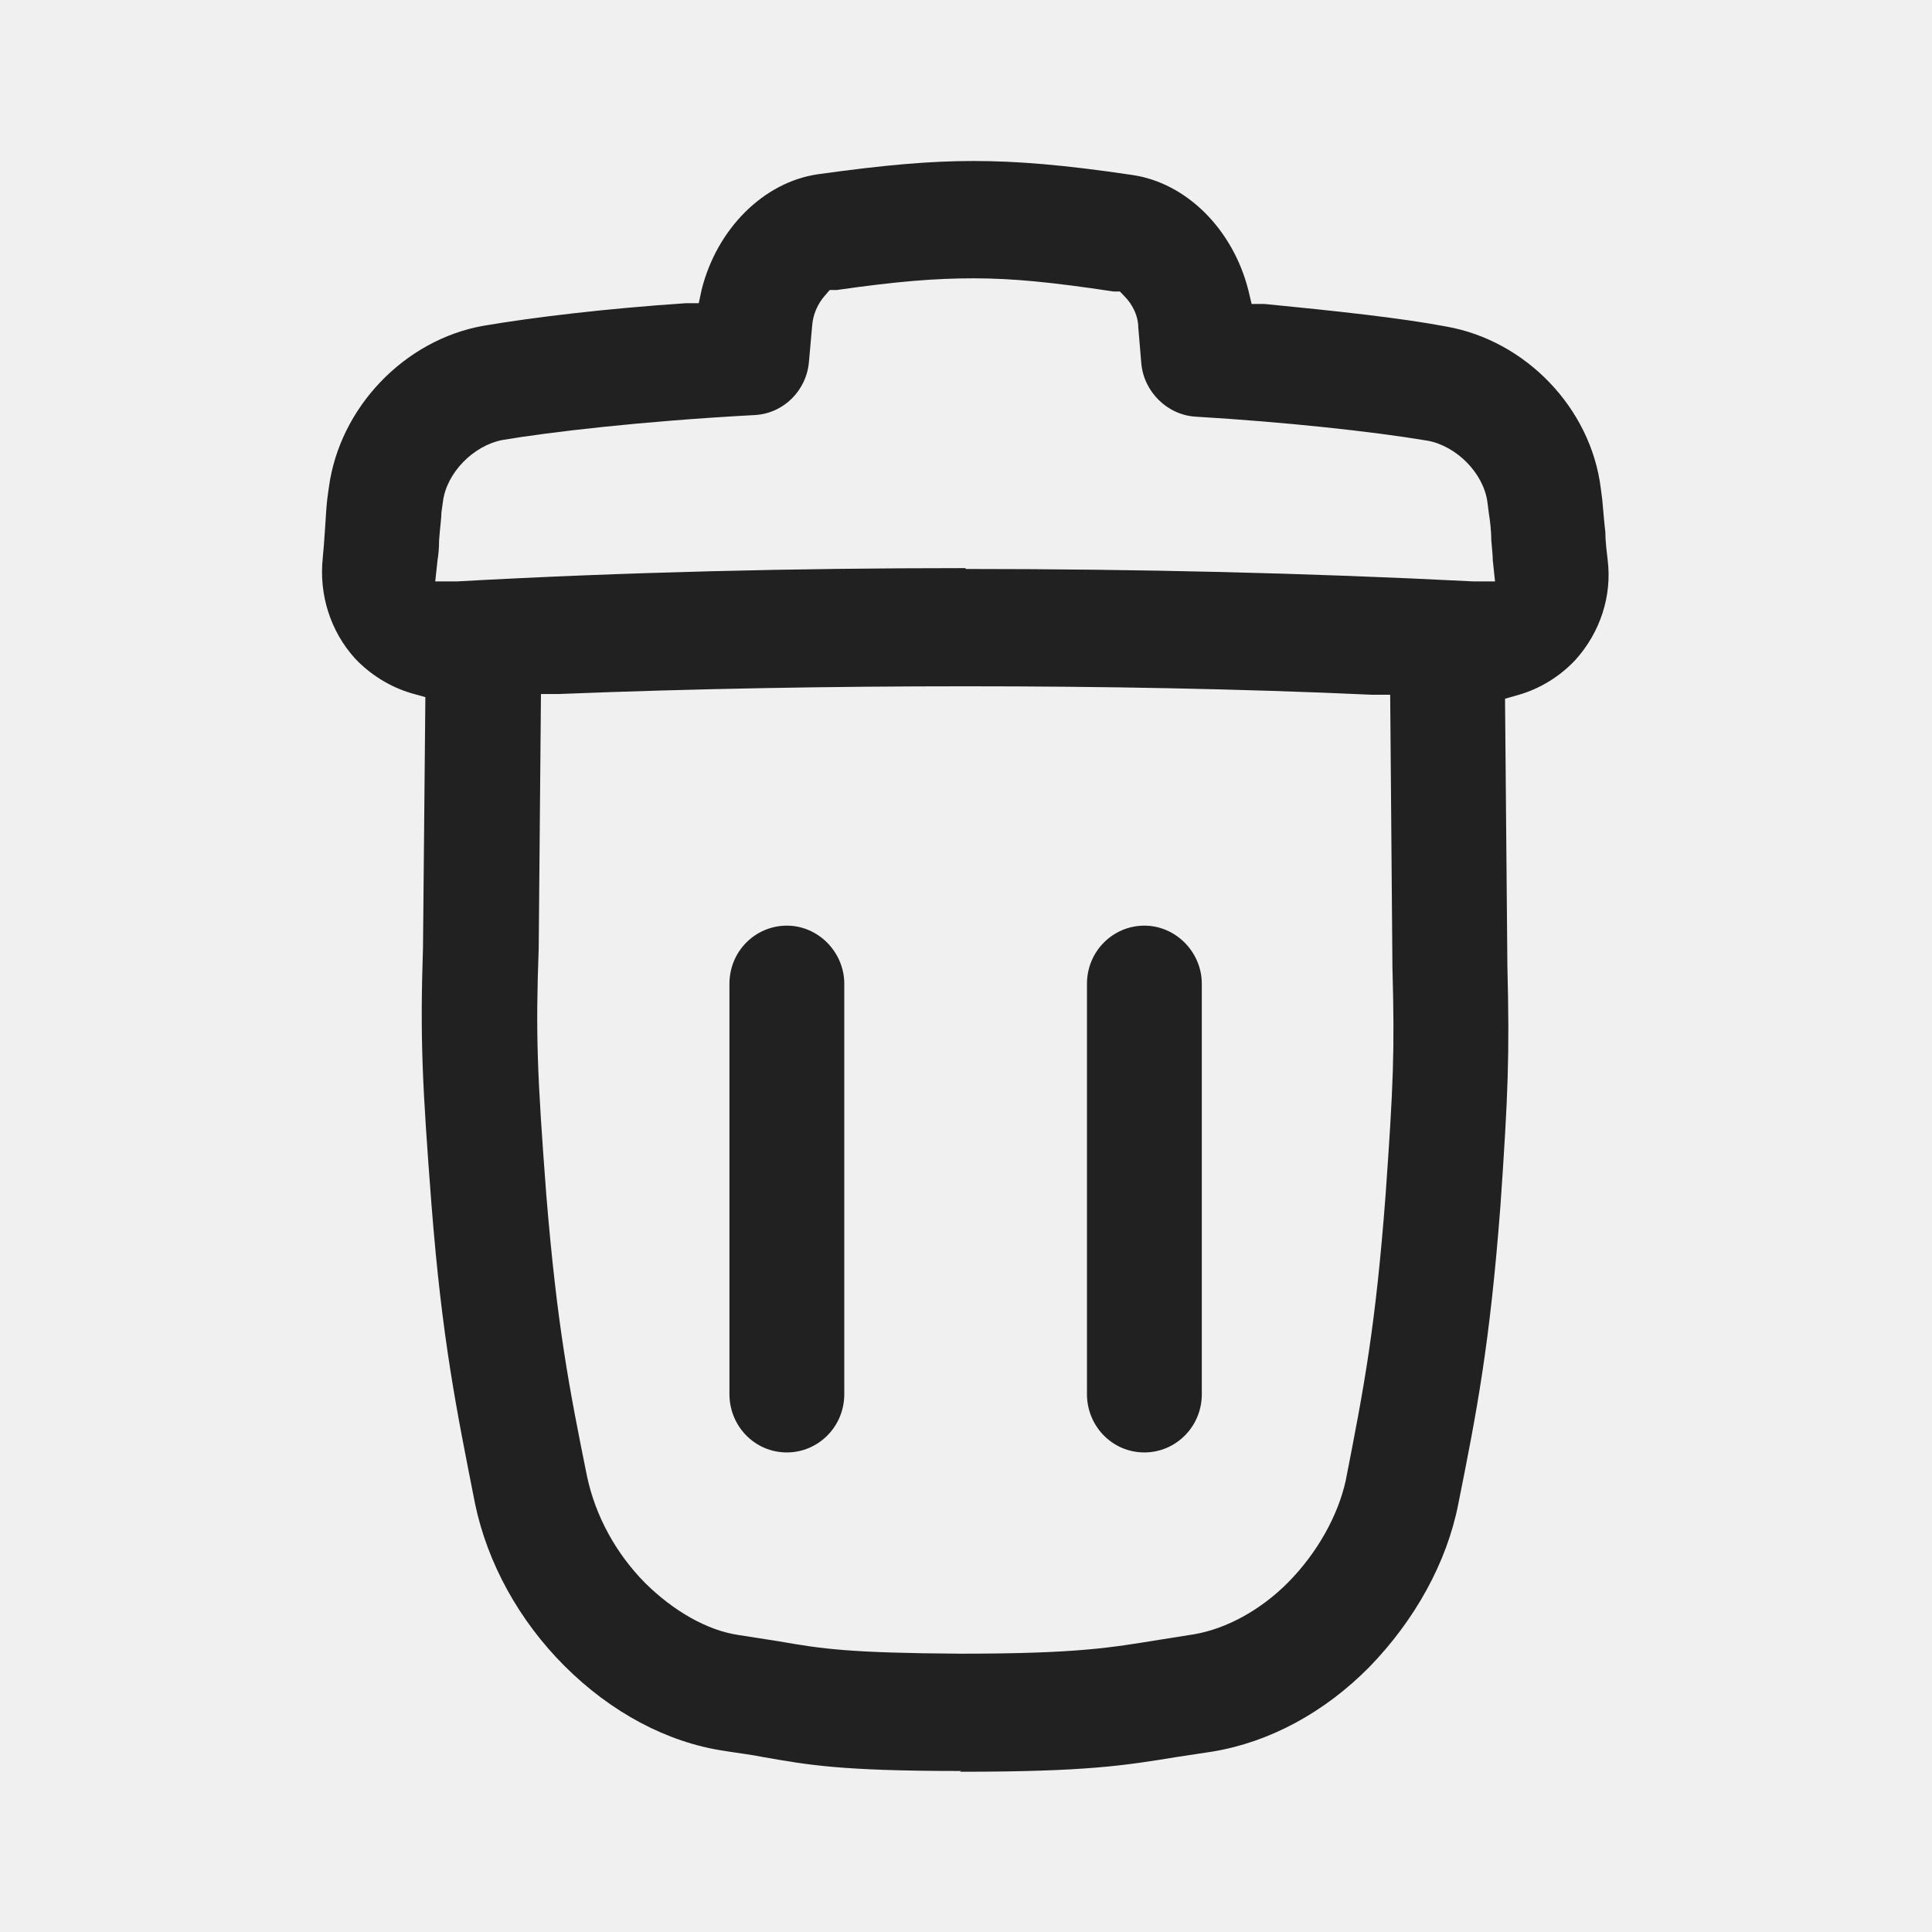
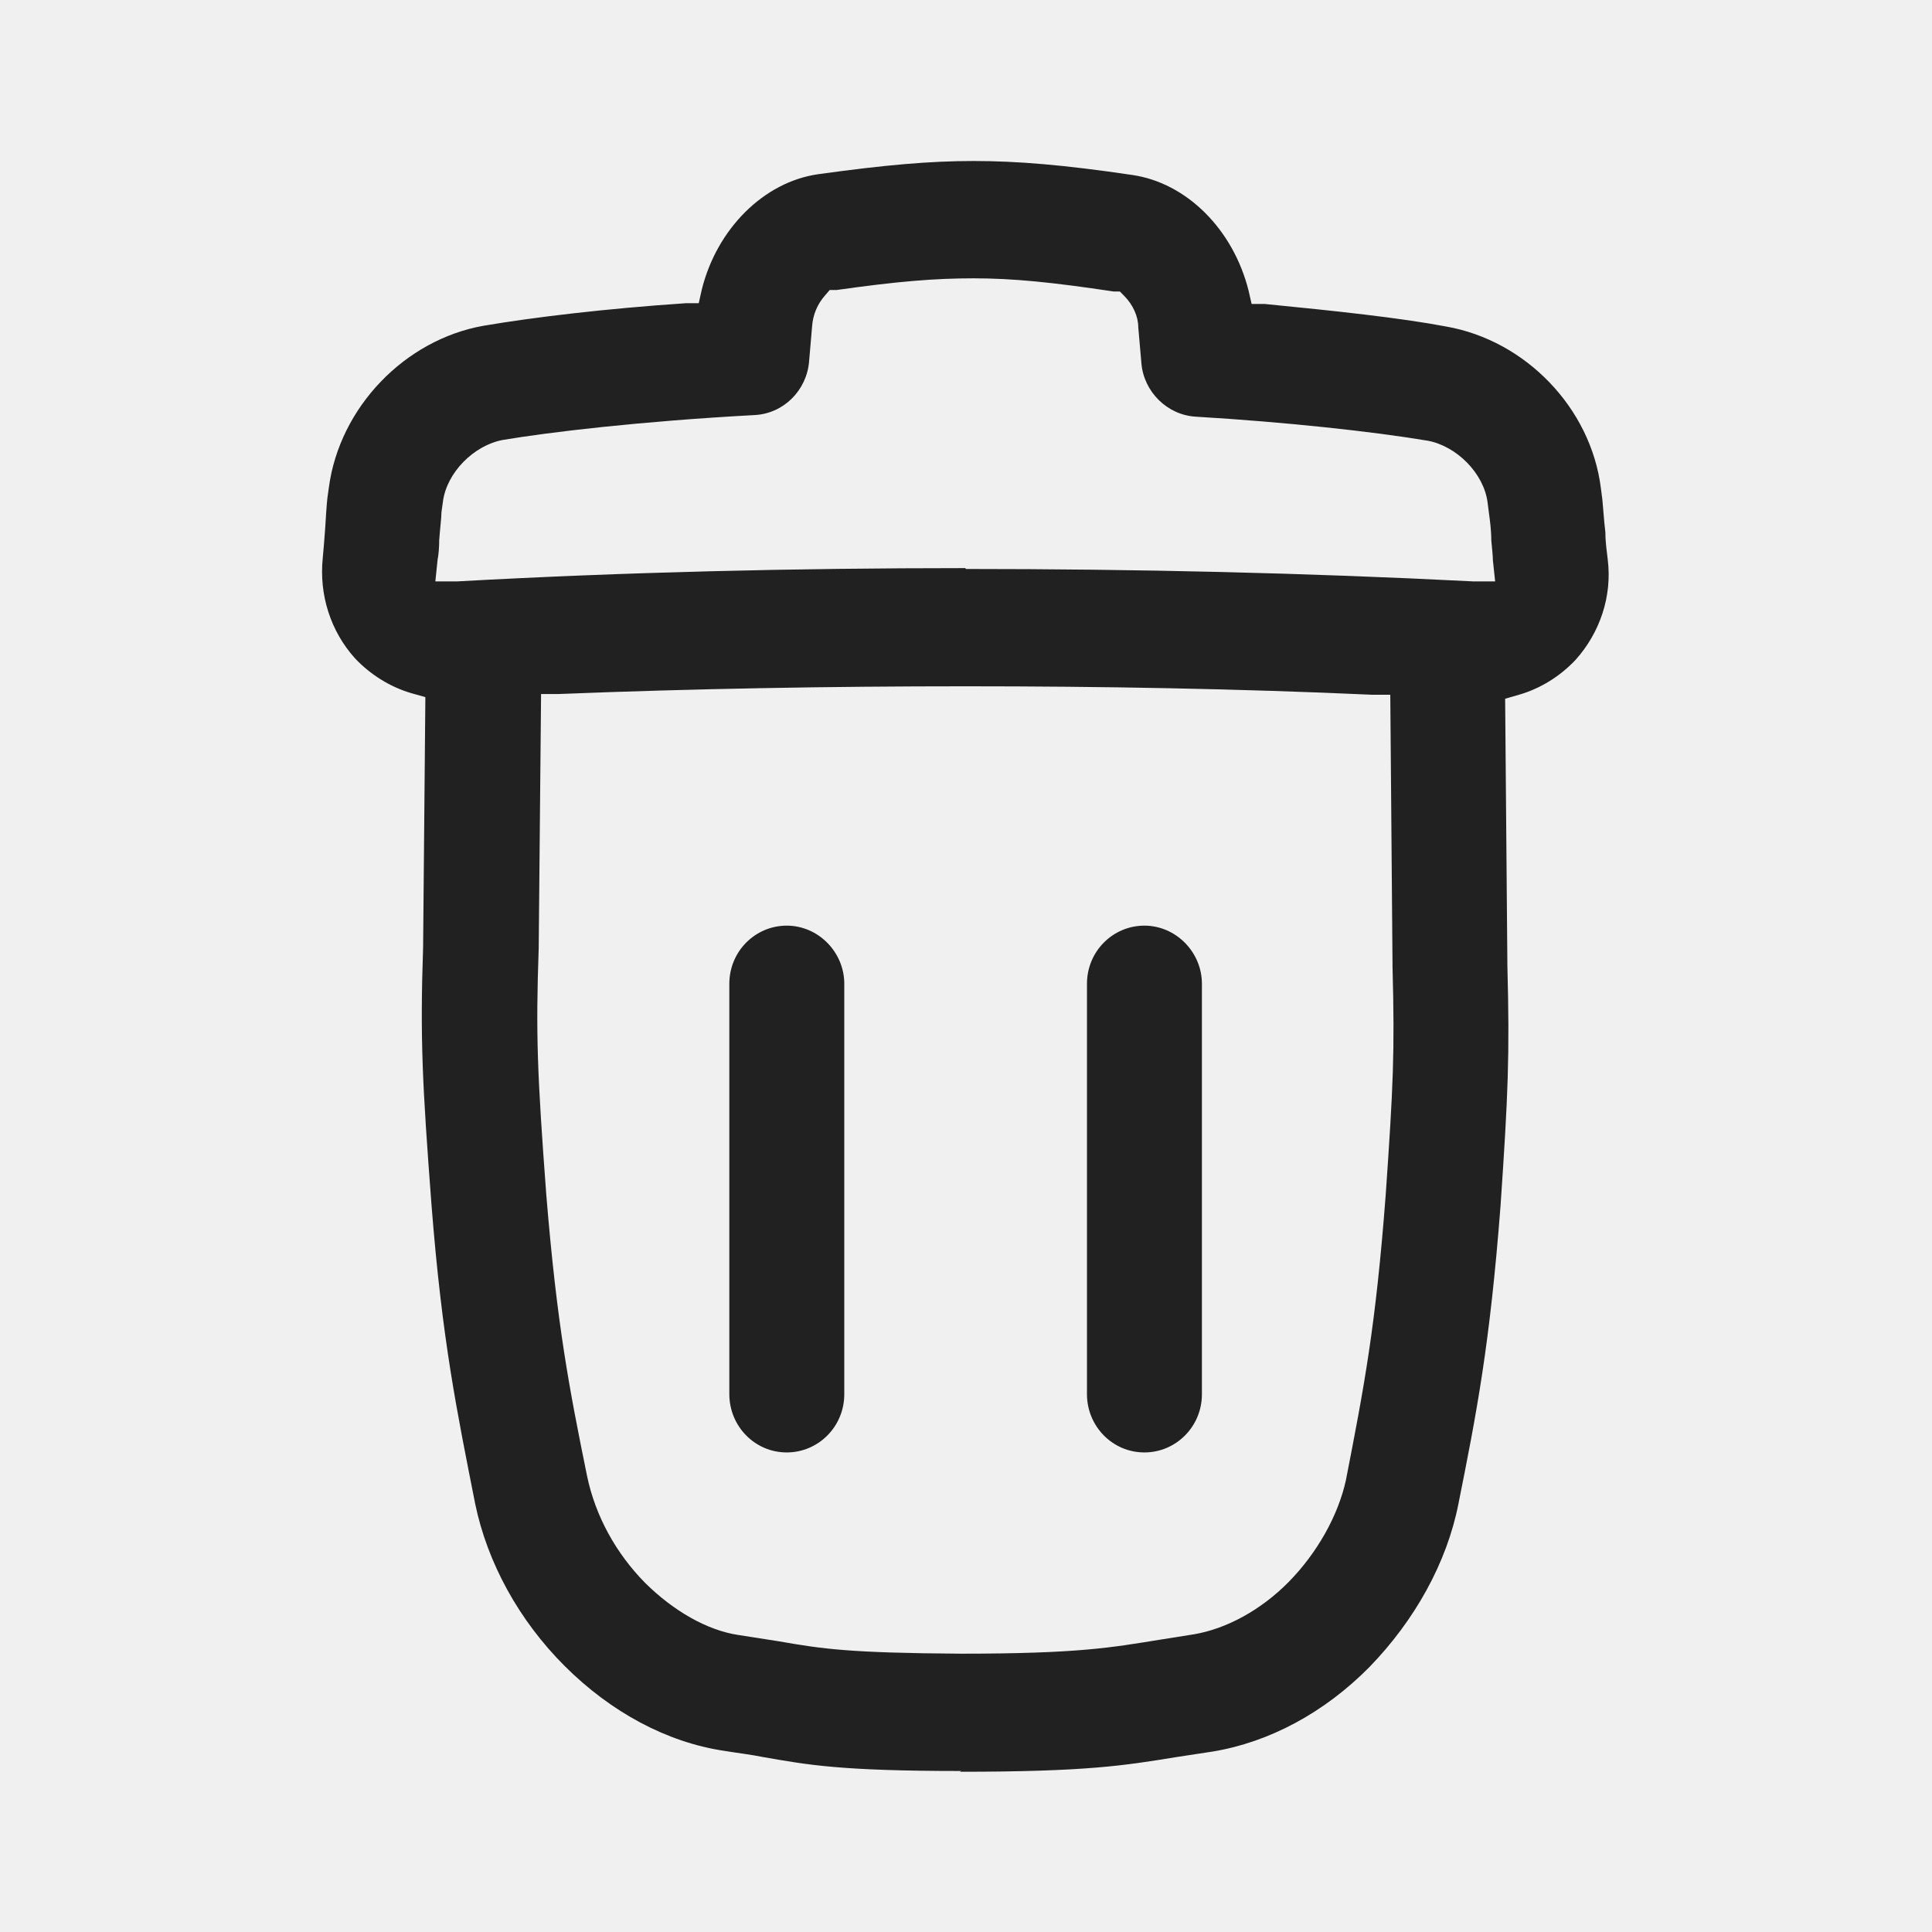
<svg xmlns="http://www.w3.org/2000/svg" width="18" height="18" viewBox="0 0 18 18" fill="none">
-   <g clip-path="url(#clip0_2607_2239)">
-     <path d="M8.957 16.5C7.822 16.5 7.523 16.442 7.109 16.37C7.002 16.348 6.881 16.334 6.745 16.312C6.21 16.232 5.689 15.95 5.261 15.523C4.833 15.096 4.541 14.56 4.426 14.01C4.255 13.141 4.12 12.497 4.02 11.223C3.934 10.1 3.913 9.681 3.941 8.826L3.963 6.495L3.834 6.459C3.635 6.401 3.449 6.285 3.306 6.133C3.078 5.88 2.971 5.54 3.007 5.199C3.014 5.134 3.021 5.033 3.028 4.931C3.035 4.816 3.042 4.707 3.05 4.642L3.064 4.541C3.164 3.795 3.77 3.165 4.505 3.035C4.976 2.955 5.646 2.875 6.388 2.825H6.51L6.538 2.695C6.681 2.13 7.116 1.695 7.623 1.623C8.25 1.536 8.664 1.5 9.071 1.5C9.478 1.5 9.913 1.536 10.548 1.63C11.054 1.703 11.489 2.137 11.632 2.709L11.661 2.832H11.782C12.445 2.897 13.052 2.962 13.473 3.042C14.215 3.172 14.821 3.802 14.914 4.548L14.928 4.656C14.935 4.722 14.943 4.845 14.957 4.96C14.957 5.055 14.971 5.149 14.978 5.214C15.021 5.554 14.907 5.894 14.678 6.148C14.536 6.3 14.35 6.416 14.151 6.473L14.022 6.51L14.044 9C14.065 9.84 14.051 10.194 13.979 11.237C13.88 12.533 13.758 13.155 13.587 14.01C13.48 14.56 13.18 15.096 12.759 15.53C12.338 15.957 11.825 16.232 11.297 16.319L10.961 16.37C10.476 16.449 10.127 16.507 8.943 16.507L8.957 16.5ZM9 6.394C7.737 6.394 6.46 6.416 5.204 6.466H5.04L5.019 8.834C4.99 9.637 5.004 9.999 5.09 11.136C5.19 12.352 5.304 12.938 5.468 13.749C5.547 14.126 5.739 14.473 6.01 14.748C6.274 15.009 6.588 15.19 6.881 15.233L7.252 15.291C7.665 15.363 7.908 15.4 8.95 15.407C10.056 15.407 10.355 15.349 10.805 15.277L11.126 15.226C11.425 15.175 11.746 15.001 12.003 14.741C12.274 14.466 12.467 14.118 12.538 13.793C12.71 12.916 12.816 12.359 12.909 11.136C12.981 10.115 12.995 9.804 12.973 9.014L12.952 6.473H12.788C11.532 6.416 10.255 6.394 8.992 6.394H9ZM9 5.301C10.576 5.301 12.167 5.337 13.73 5.417H13.929L13.908 5.221C13.908 5.185 13.901 5.105 13.894 5.033C13.894 4.939 13.88 4.837 13.872 4.787L13.858 4.678C13.822 4.41 13.573 4.157 13.302 4.106C12.781 4.019 11.975 3.932 11.14 3.882C10.876 3.867 10.655 3.65 10.633 3.382L10.605 3.049C10.605 2.948 10.555 2.839 10.476 2.76L10.434 2.716H10.377C9.799 2.629 9.435 2.593 9.071 2.593C8.707 2.593 8.357 2.622 7.794 2.702H7.73L7.687 2.752C7.616 2.832 7.573 2.933 7.566 3.042L7.537 3.368C7.516 3.636 7.302 3.853 7.031 3.867C5.96 3.925 5.111 4.027 4.683 4.099C4.412 4.15 4.162 4.403 4.127 4.671L4.113 4.772C4.113 4.823 4.098 4.931 4.091 5.033C4.091 5.105 4.084 5.178 4.077 5.214L4.055 5.417H4.255C5.818 5.33 7.409 5.293 8.992 5.293L9 5.301Z" fill="#212121" />
-     <path d="M7.331 13.532C7.031 13.532 6.796 13.286 6.796 12.989V9.166C6.796 8.862 7.038 8.624 7.331 8.624C7.623 8.624 7.866 8.87 7.866 9.166V12.989C7.866 13.293 7.623 13.532 7.331 13.532Z" fill="#212121" />
-     <path d="M10.662 13.532C10.362 13.532 10.127 13.286 10.127 12.989V9.166C10.127 8.862 10.37 8.624 10.662 8.624C10.954 8.624 11.197 8.87 11.197 9.166V12.989C11.197 13.293 10.954 13.532 10.662 13.532Z" fill="#212121" />
+   <g clip-path="url(#clip0_3598_177)">
+     <path d="M8.957 16.5C7.823 16.5 7.523 16.442 7.109 16.37C7.002 16.348 6.881 16.334 6.746 16.312C6.211 16.232 5.69 15.95 5.262 15.523C4.834 15.096 4.541 14.56 4.427 14.01C4.256 13.141 4.12 12.497 4.02 11.223C3.935 10.1 3.913 9.681 3.942 8.826L3.963 6.495L3.835 6.459C3.635 6.401 3.45 6.285 3.307 6.133C3.079 5.88 2.972 5.54 3.007 5.199C3.014 5.134 3.021 5.033 3.029 4.931C3.036 4.816 3.043 4.707 3.05 4.642L3.064 4.541C3.164 3.795 3.771 3.165 4.505 3.035C4.976 2.955 5.647 2.875 6.389 2.825H6.51L6.539 2.695C6.681 2.13 7.117 1.695 7.623 1.623C8.251 1.536 8.665 1.5 9.071 1.5C9.478 1.5 9.913 1.536 10.548 1.63C11.055 1.703 11.49 2.137 11.633 2.709L11.661 2.832H11.783C12.446 2.897 13.052 2.962 13.473 3.042C14.215 3.172 14.822 3.802 14.915 4.548L14.929 4.656C14.936 4.722 14.943 4.845 14.957 4.96C14.957 5.055 14.972 5.149 14.979 5.214C15.021 5.554 14.907 5.894 14.679 6.148C14.536 6.3 14.351 6.416 14.151 6.473L14.023 6.51L14.044 9C14.066 9.84 14.051 10.194 13.98 11.237C13.88 12.533 13.759 13.155 13.588 14.01C13.48 14.56 13.181 15.096 12.76 15.53C12.339 15.957 11.825 16.232 11.297 16.319L10.962 16.37C10.477 16.449 10.127 16.507 8.943 16.507L8.957 16.5ZM9 6.394C7.737 6.394 6.46 6.416 5.205 6.466H5.041L5.019 8.833C4.991 9.637 5.005 9.999 5.09 11.136C5.19 12.352 5.304 12.938 5.469 13.749C5.547 14.126 5.74 14.473 6.011 14.748C6.275 15.009 6.589 15.19 6.881 15.233L7.252 15.291C7.666 15.363 7.909 15.4 8.95 15.407C10.056 15.407 10.356 15.349 10.805 15.277L11.126 15.226C11.426 15.175 11.747 15.001 12.004 14.741C12.275 14.466 12.467 14.118 12.539 13.793C12.71 12.916 12.817 12.359 12.91 11.136C12.981 10.115 12.995 9.804 12.974 9.014L12.953 6.473H12.788C11.533 6.416 10.256 6.394 8.993 6.394H9ZM9 5.301C10.577 5.301 12.168 5.337 13.73 5.417H13.93L13.909 5.221C13.909 5.185 13.901 5.105 13.894 5.033C13.894 4.939 13.88 4.837 13.873 4.787L13.859 4.678C13.823 4.41 13.573 4.157 13.302 4.106C12.781 4.019 11.975 3.932 11.14 3.882C10.876 3.867 10.655 3.65 10.634 3.382L10.605 3.049C10.605 2.948 10.555 2.839 10.477 2.76L10.434 2.716H10.377C9.799 2.629 9.435 2.593 9.071 2.593C8.708 2.593 8.358 2.622 7.794 2.702H7.73L7.687 2.752C7.616 2.832 7.573 2.933 7.566 3.042L7.538 3.368C7.516 3.636 7.302 3.853 7.031 3.867C5.961 3.925 5.112 4.027 4.684 4.099C4.413 4.15 4.163 4.403 4.127 4.671L4.113 4.772C4.113 4.823 4.099 4.931 4.092 5.033C4.092 5.105 4.085 5.178 4.077 5.214L4.056 5.417H4.256C5.818 5.33 7.409 5.293 8.993 5.293L9 5.301Z" fill="#212121" />
+     <path d="M7.33 13.532C7.031 13.532 6.795 13.286 6.795 12.989V9.166C6.795 8.862 7.038 8.624 7.33 8.624C7.623 8.624 7.866 8.87 7.866 9.166V12.989C7.866 13.293 7.623 13.532 7.33 13.532Z" fill="#212121" />
+     <path d="M10.662 13.532C10.363 13.532 10.127 13.286 10.127 12.989V9.166C10.127 8.862 10.37 8.624 10.662 8.624C10.955 8.624 11.198 8.87 11.198 9.166V12.989C11.198 13.293 10.955 13.532 10.662 13.532Z" fill="#212121" />
  </g>
  <defs>
-     <clipPath id="clip0_2607_2239">
+     <clipPath id="clip0_3598_177">
      <rect width="18" height="18" fill="white" />
    </clipPath>
  </defs>
</svg>
